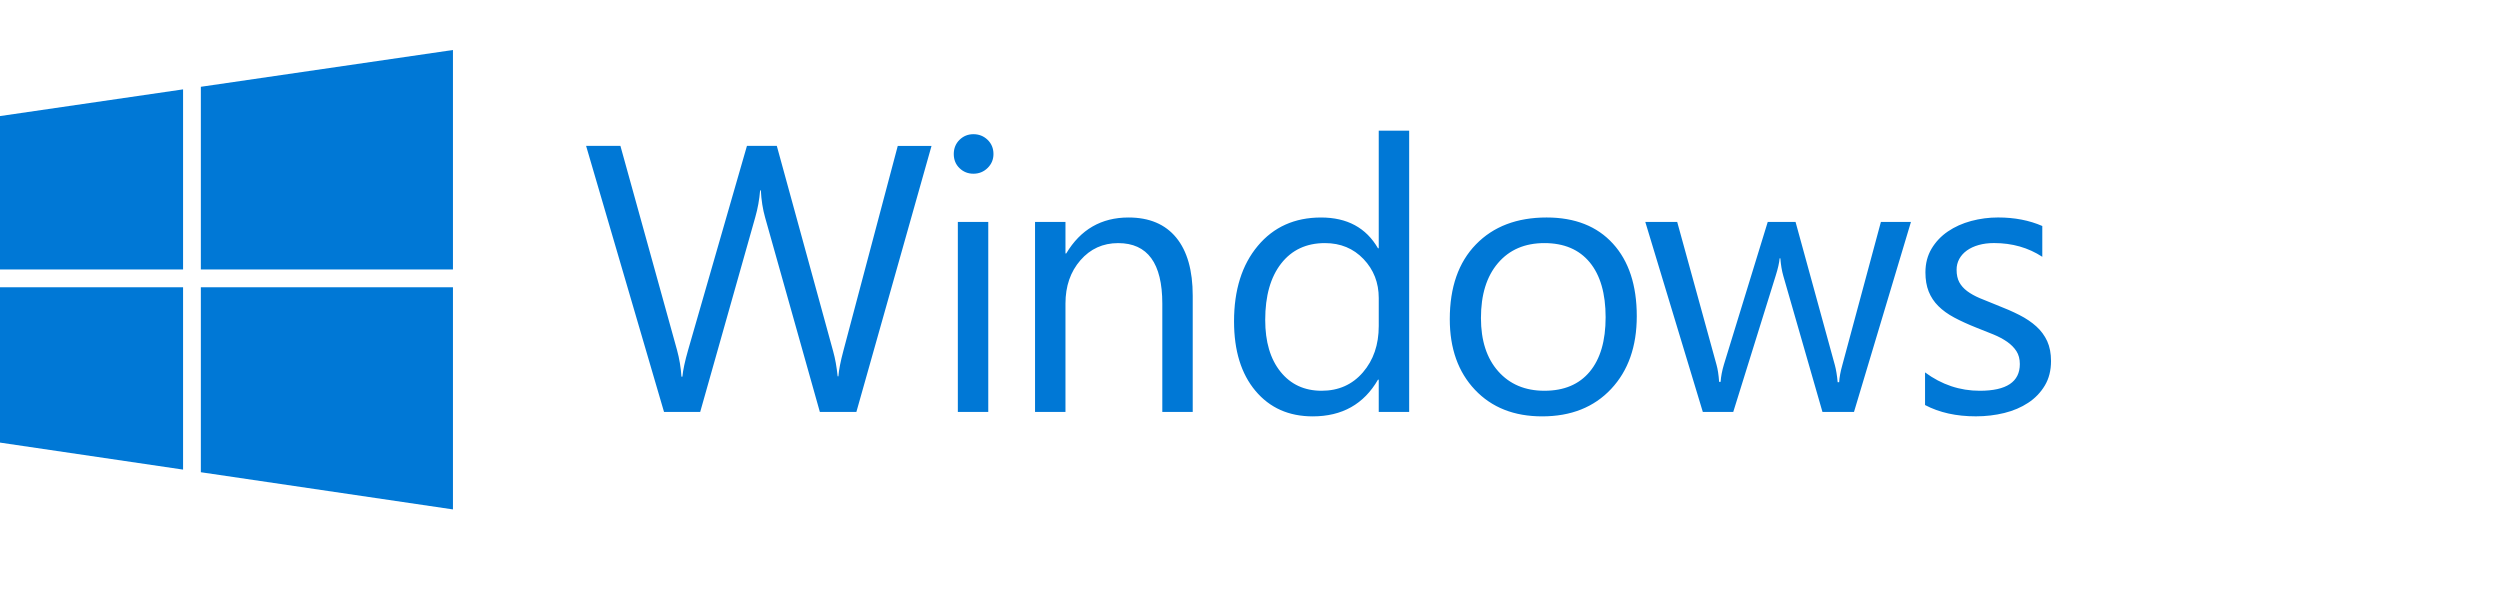
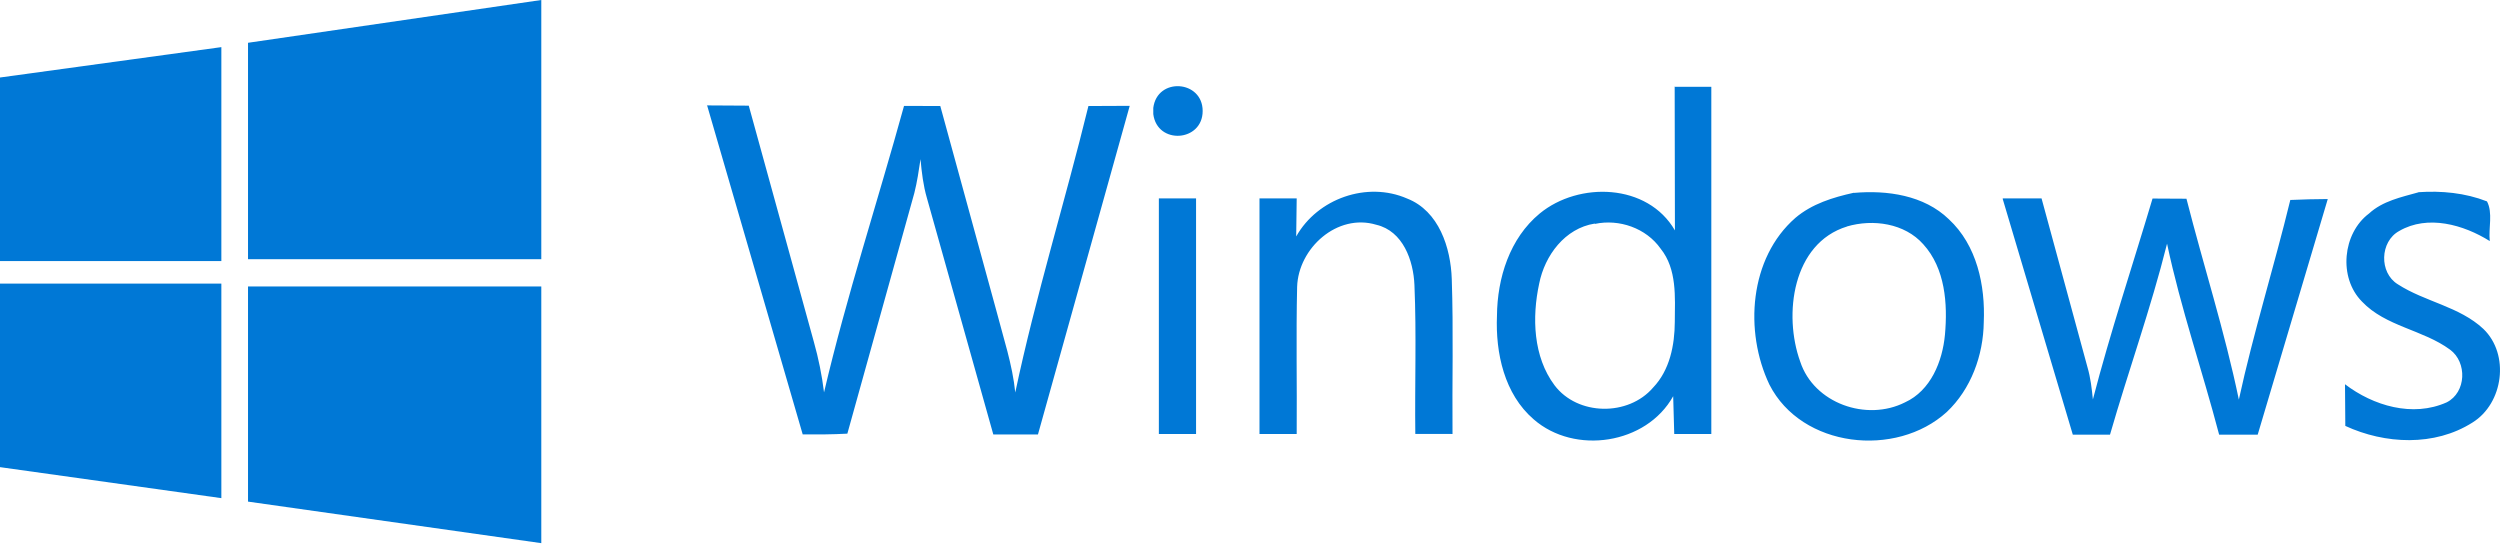
- <svg xmlns="http://www.w3.org/2000/svg" fill="#0078d6" height="592" viewBox="4 4 583.886 114.911" width="2500">
-   <path d="m221.562 26.397-17.55 62.132h-8.533l-12.783-45.407c-.547-1.935-.882-4.044-.996-6.326h-.172a32.143 32.143 0 0 1 -1.126 6.24l-12.867 45.493h-8.45l-18.198-62.132h8.014l13.216 47.66a31.354 31.354 0 0 1 1.04 6.24h.218c.144-1.532.588-3.61 1.341-6.24l13.736-47.66h6.975l13.17 48.008c.462 1.645.807 3.582 1.04 5.805h.172c.115-1.5.505-3.493 1.172-5.978l12.694-47.832h7.887zm9.786 6.498c-1.272 0-2.355-.434-3.25-1.301s-1.341-1.962-1.341-3.293c0-1.326.449-2.434 1.341-3.317.898-.88 1.978-1.32 3.25-1.32 1.3 0 2.404.443 3.316 1.32.908.883 1.364 1.988 1.364 3.317 0 1.272-.456 2.355-1.364 3.25-.912.897-2.015 1.344-3.316 1.344zm3.466 55.634h-7.106v-44.369h7.106zm47.754 0h-7.106v-25.302c0-9.416-3.438-14.124-10.31-14.124-3.553 0-6.494 1.336-8.819 4.008-2.327 2.672-3.488 6.044-3.488 10.116v25.302h-7.107v-44.369h7.107v7.365h.172c3.35-5.603 8.202-8.404 14.558-8.404 4.852 0 8.564 1.567 11.135 4.7 2.573 3.134 3.856 7.662 3.856 13.582v27.125h.003zm50.549 0h-7.107v-7.54h-.172c-3.293 5.72-8.38 8.58-15.252 8.58-5.575 0-10.03-1.986-13.366-5.959-3.334-3.97-5.005-9.38-5.005-16.226 0-7.337 1.848-13.216 5.547-17.632 3.697-4.422 8.62-6.63 14.776-6.63 6.092 0 10.526 2.398 13.3 7.192h.172v-27.47h7.107zm-7.104-20.06v-6.543c0-3.58-1.187-6.612-3.552-9.1-2.37-2.481-5.372-3.726-9.013-3.726-4.333 0-7.743 1.59-10.225 4.766-2.484 3.18-3.727 7.568-3.727 13.171 0 5.114 1.192 9.15 3.575 12.109 2.38 2.96 5.58 4.441 9.596 4.441 3.958 0 7.17-1.427 9.642-4.29 2.467-2.857 3.704-6.47 3.704-10.827zm38.166 21.099c-6.559 0-11.792-2.071-15.706-6.216-3.915-4.146-5.87-9.642-5.87-16.487 0-7.452 2.037-13.273 6.11-17.46 4.07-4.19 9.574-6.286 16.508-6.286 6.612 0 11.779 2.036 15.488 6.11 3.712 4.07 5.567 9.72 5.567 16.941 0 7.078-2 12.745-6 17.007-4.001 4.261-9.366 6.391-16.097 6.391zm.52-40.468c-4.566 0-8.177 1.552-10.831 4.657-2.66 3.109-3.986 7.388-3.986 12.847 0 5.258 1.342 9.4 4.032 12.435 2.684 3.03 6.282 4.548 10.787 4.548 4.594 0 8.123-1.488 10.595-4.464 2.47-2.974 3.704-7.206 3.704-12.694 0-5.548-1.235-9.82-3.704-12.826-2.472-3-6.003-4.503-10.597-4.503zm85.611-4.939-13.3 44.368h-7.368l-9.14-31.76c-.347-1.214-.58-2.583-.692-4.114h-.172c-.086 1.039-.39 2.38-.91 4.03l-9.92 31.846h-7.108l-13.432-44.367h7.451l9.183 33.359c.287 1.012.49 2.34.606 3.985h.347c.087-1.27.348-2.626.781-4.071l10.225-33.276h6.498l9.185 33.448c.287 1.07.505 2.399.652 3.986h.347c.056-1.126.302-2.454.735-3.986l9.013-33.448zm3.293 42.763v-7.626c3.87 2.862 8.13 4.29 12.78 4.29 6.24 0 9.358-2.08 9.358-6.24 0-1.184-.266-2.188-.798-3.012-.533-.824-1.258-1.551-2.166-2.188-.91-.634-1.98-1.207-3.204-1.711a231.663 231.663 0 0 0 -3.965-1.582c-1.965-.781-3.692-1.567-5.177-2.363-1.488-.794-2.728-1.689-3.727-2.687a10.01 10.01 0 0 1 -2.254-3.403c-.505-1.27-.758-2.756-.758-4.462 0-2.079.477-3.922 1.427-5.524.956-1.605 2.226-2.946 3.813-4.031 1.59-1.083 3.403-1.9 5.441-2.45a24.143 24.143 0 0 1 6.3-.82c3.841 0 7.279.666 10.314 1.992v7.192c-3.268-2.137-7.023-3.207-11.267-3.207-1.329 0-2.525.152-3.595.457-1.07.301-1.985.73-2.75 1.277-.766.55-1.357 1.207-1.776 1.97a5.185 5.185 0 0 0 -.628 2.536c0 1.156.208 2.122.628 2.905.419.778 1.032 1.47 1.841 2.079.811.603 1.793 1.154 2.946 1.643 1.159.492 2.472 1.027 3.948 1.605 1.96.753 3.724 1.526 5.283 2.317 1.56.794 2.888 1.691 3.985 2.687a10.576 10.576 0 0 1 2.536 3.443c.59 1.303.887 2.847.887 4.637 0 2.196-.48 4.102-1.45 5.72a12.403 12.403 0 0 1 -3.877 4.028c-1.62 1.07-3.48 1.864-5.59 2.384-2.104.52-4.315.78-6.627.78-4.571.008-8.529-.874-11.878-2.636zm-402.695-31.664h58.881v-51.26l-58.881 8.592zm-4.151 0v-42.064l-42.757 6.236v35.829zm0 4.148h-42.757v36.285l42.757 6.308zm4.151 0v43.207l58.881 8.685v-51.892z" />
+ <svg xmlns="http://www.w3.org/2000/svg" fill="#0078d6" height="146" viewBox="0 0 403.198 87.6" width="671.996">
+   <path d="m0 12.5 35.7-4.9v34.5h-35.7m40-35.2 47.3-6.9v41.8h-47.3m-40 3.94h35.7v34.6l-35.7-5m40-29.14h47.3v41.4l-47.3-6.7m74-63.9 6.76.04 10.5 38.1c.75 2.66 1.3 5.38 1.64 8.14 3.66-15.6 8.66-30.8 12.9-46.2l5.85.02 9.04 33c1.13 4.38 2.6 8.7 3.05 13.2 3.3-15.6 8.03-30.8 11.8-46.2l6.66-.03-14.8 53h-7.2l-10.7-38.1c-.6-2.05-.85-4.17-1.04-6.3-.28 1.83-.54 3.68-1 5.47l-10.8 38.8c-2.4.13-4.8.14-7.2.12l-15.4-53m71.94.34c.629-4.994 7.965-4.485 7.965.5s-7.336 5.494-7.965.5m.9 13.6h6v38h-6m22.16-31.88c3.43-6.1 11.43-8.92 17.88-6.1 5.13 2 7.04 7.94 7.2 13 .28 8.32.05 16.65.12 24.97-2 0-4 0-6-.01-.1-8 .2-16-.14-24-.16-3.96-1.84-8.72-6.15-9.73-6.3-1.9-12.57 3.77-12.77 10-.18 7.9-.01 15.83-.07 23.74h-6v-37.99h6l-.08 6.12m60.95-24.12h6v56h-5.98l-.17-6.1c-4.33 7.78-15.9 9.5-22.5 3.73-4.73-4.07-6.17-10.7-5.92-16.7.05-6.08 2.05-12.5 6.9-16.5 6.3-5.18 17.4-4.88 21.8 2.73l-.04-23.2m-12.9 22.1c-4.8.76-8.05 5.14-8.95 9.67-1.18 5.46-.97 11.8 2.47 16.4 3.72 4.94 11.9 5.05 15.9.38 2.7-2.82 3.48-6.86 3.5-10.6.03-4 .37-8.5-2.28-11.8-2.34-3.33-6.7-4.83-10.6-4m41.77-5c5.35-.47 11.3.37 15.3 4.24 4.54 4.2 5.9 10.7 5.64 16.6-.07 5.35-2.05 10.8-5.97 14.5-8.18 7.44-23.4 5.8-28.6-4.42-4.08-8.57-3.26-20.4 4.2-26.9 2.67-2.26 6.05-3.3 9.4-4.04m-1.08 5.44c-8.8 2.7-10.3 14.2-7.55 21.8 2.2 6.72 10.7 9.7 16.9 6.56 4.15-1.9 6.04-6.6 6.44-10.9.45-5 .05-10.7-3.5-14.6-3-3.38-8.08-4.1-12.3-2.87m25.12-4.52h6.26l7.4 27.2c.5 1.7.7 3.46.88 5.22 2.83-10.9 6.4-21.6 9.62-32.4l5.47.03c2.75 10.8 6.17 21.4 8.45 32.4 2.35-10.8 5.7-21.5 8.3-32.2 2-.1 4.02-.13 6.04-.15l-11.3 38h-6.22c-2.7-10.3-6.2-20.4-8.4-30.8-2.6 10.4-6.23 20.5-9.2 30.8h-6l-11.3-38m67-1.1c3.75-.26 7.57.1 11.1 1.48.98 1.86.22 4.3.45 6.4-4.2-2.63-10-4.3-14.6-1.63-3.13 1.7-3.28 6.73-.23 8.6 4.37 2.83 9.92 3.57 13.8 7.2 4.28 4.12 3.24 12-1.77 15.1-6.1 3.88-14.1 3.5-20.5.54l-.05-6.72c4.54 3.46 10.9 5.38 16.4 2.92 3.17-1.6 3.33-6.46.54-8.5-4.37-3.22-10.4-3.73-14.2-7.75-3.83-3.86-3.14-11 1.13-14.2 2.2-2.03 5.2-2.64 8-3.43" />
</svg>
